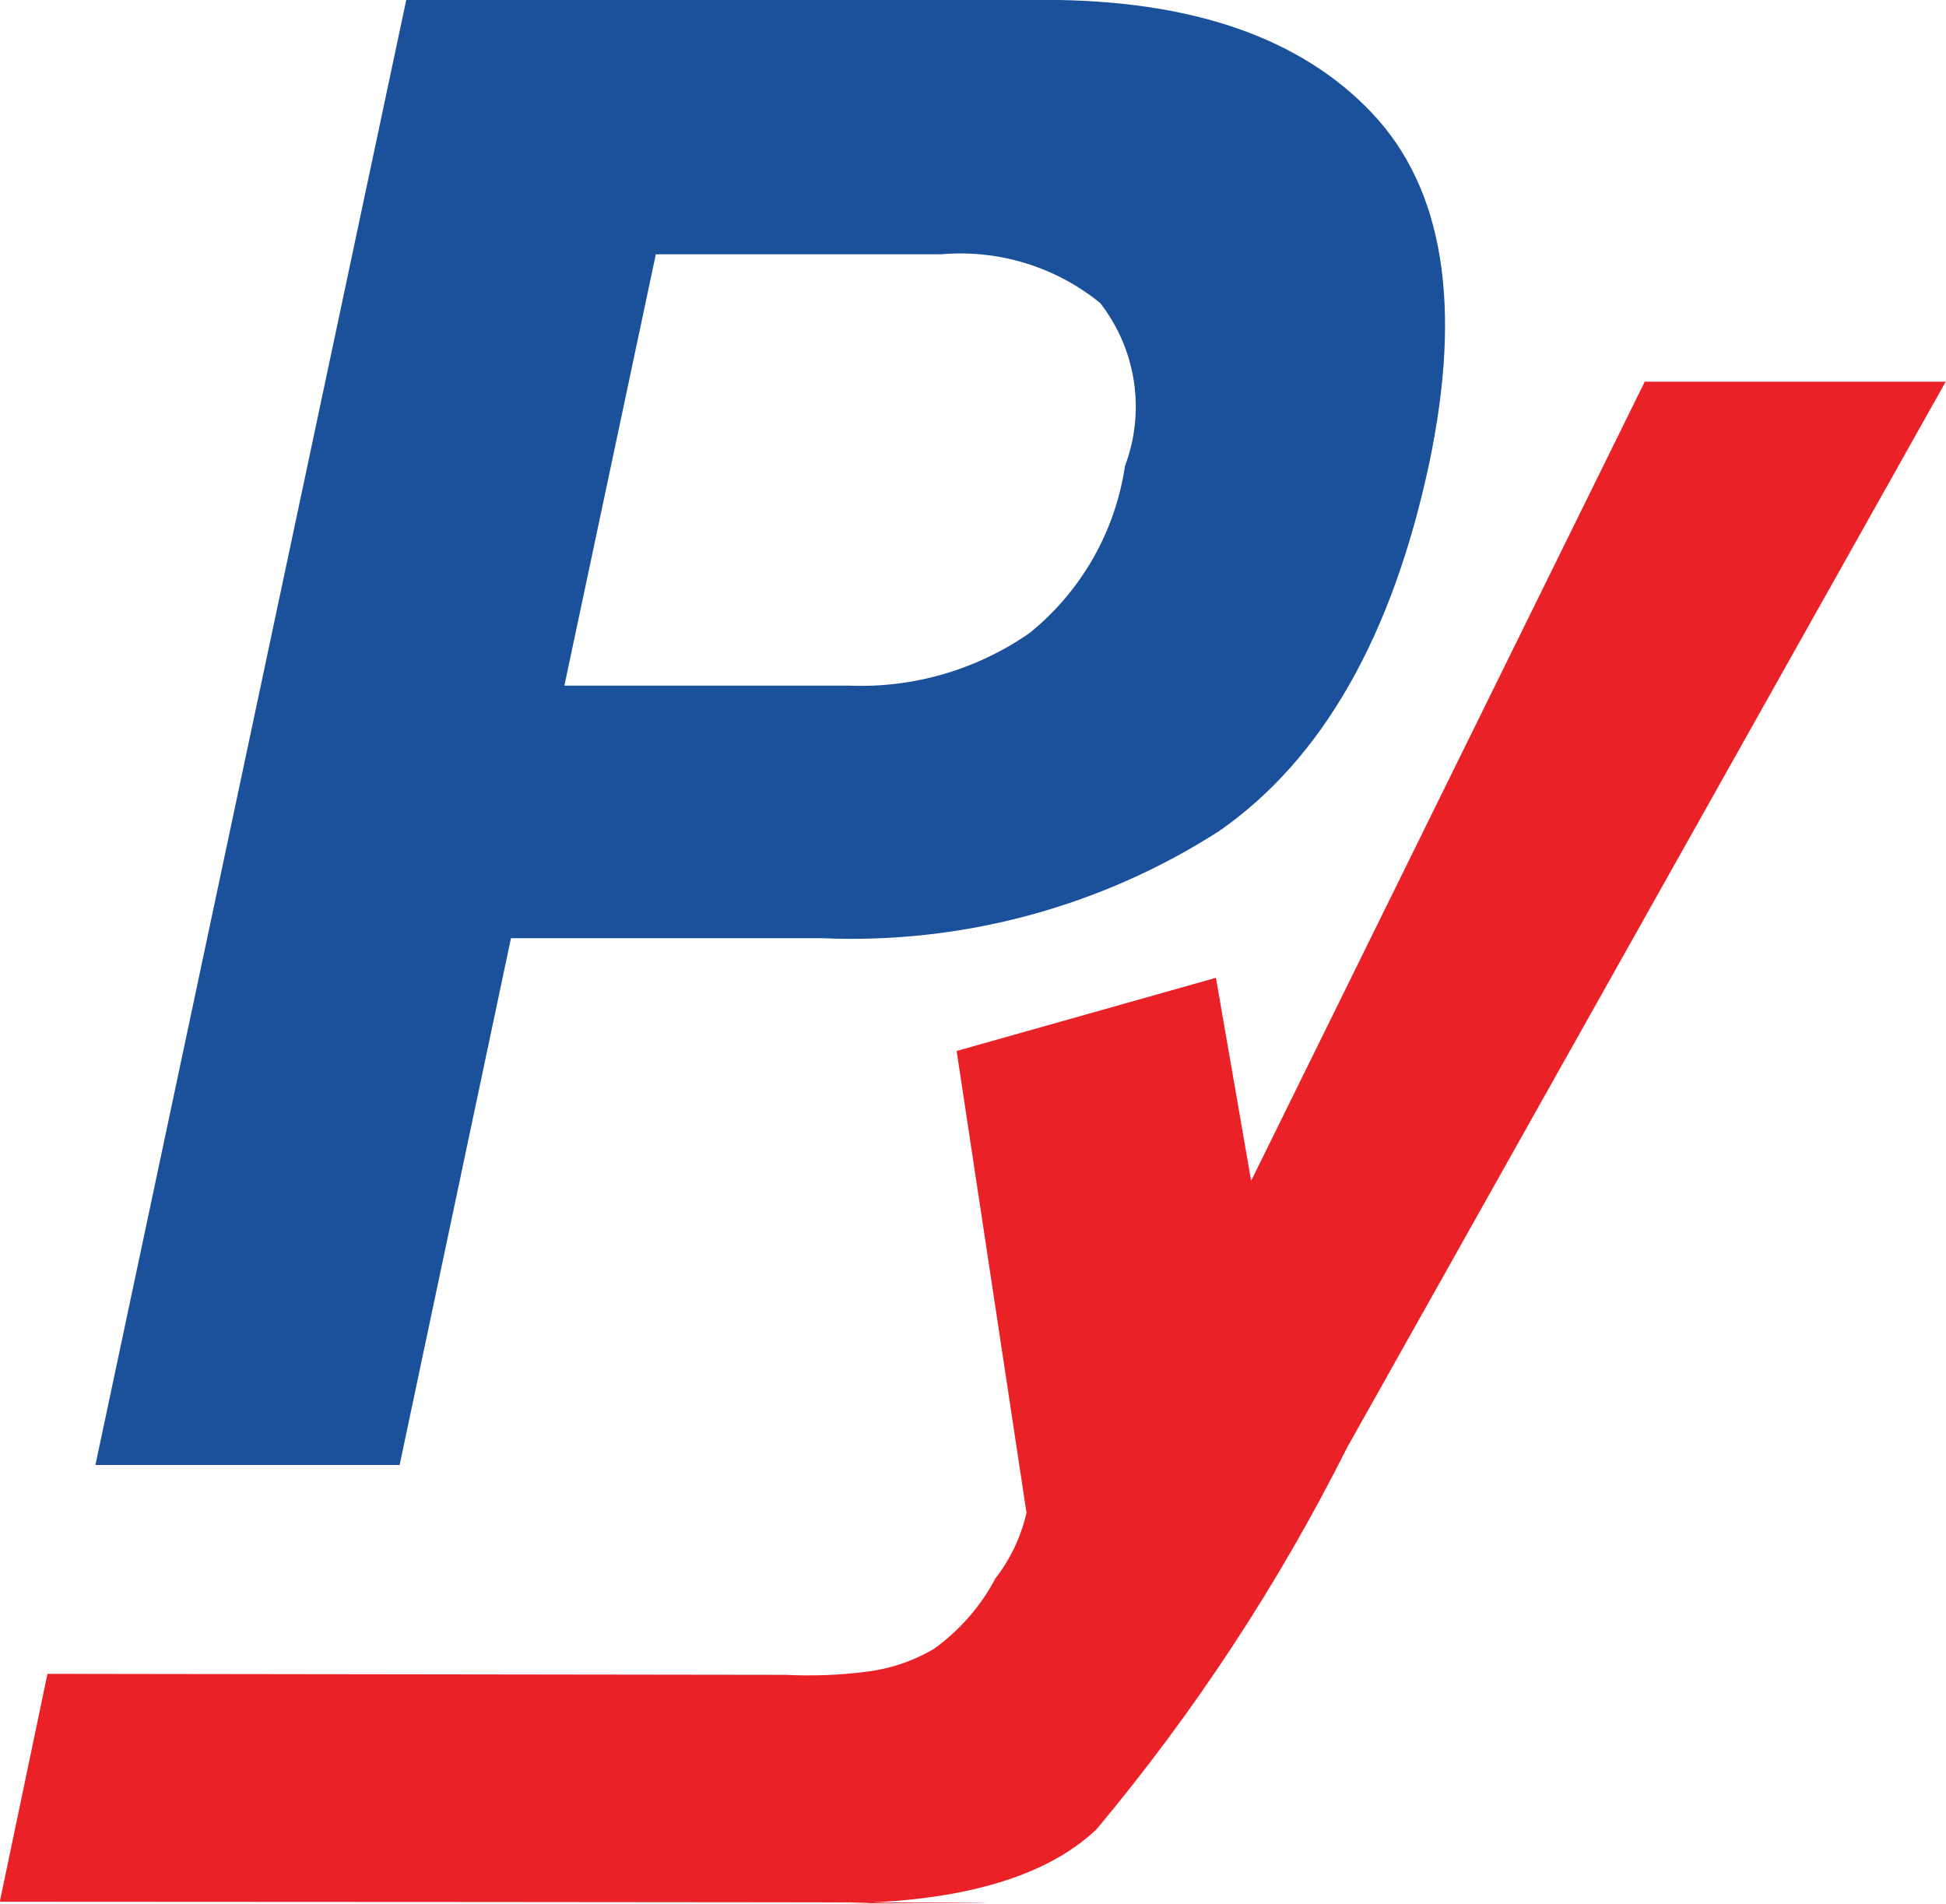
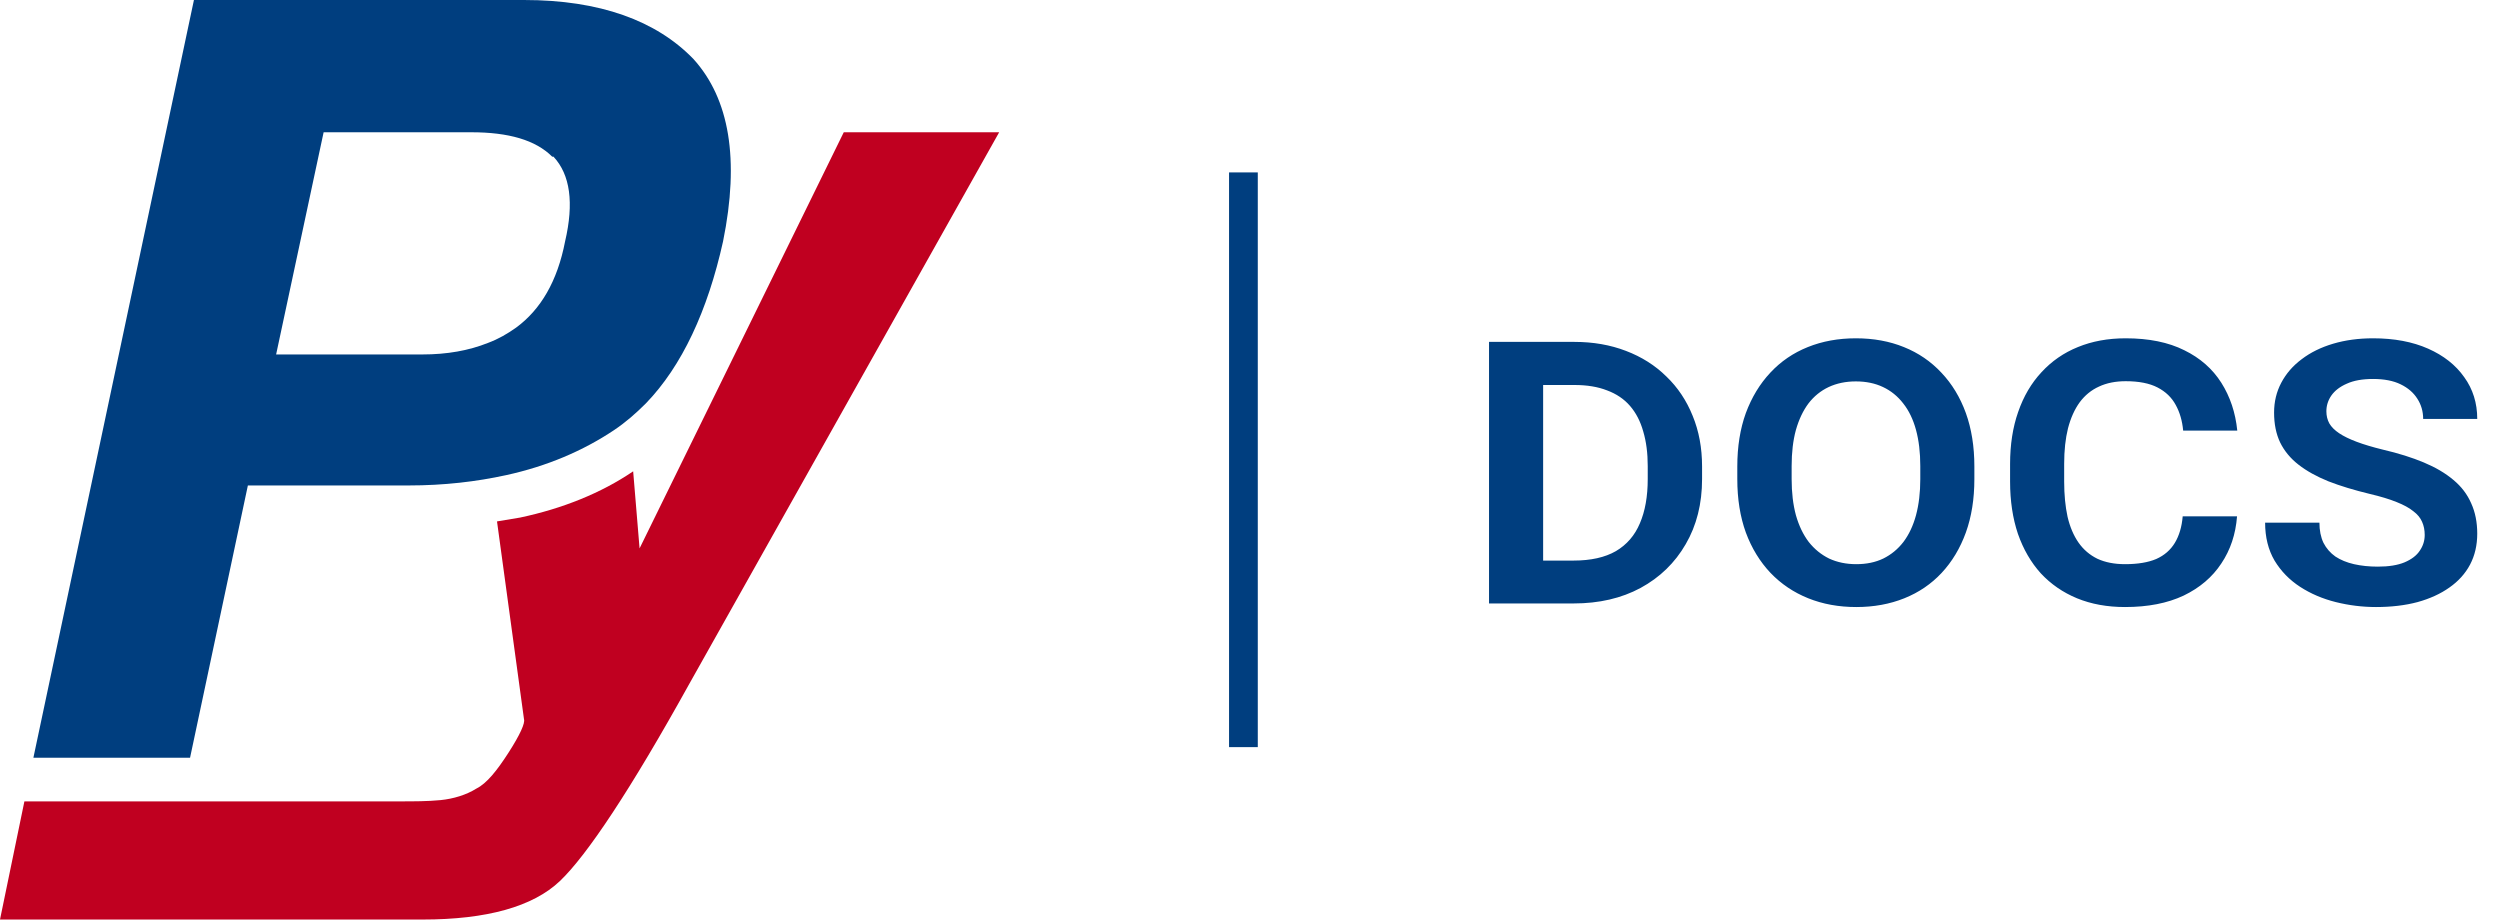
- <svg xmlns="http://www.w3.org/2000/svg" width="31.3" height="30.615" viewBox="0 0 31.3 30.615">
-   <defs>
-     <style>.a{fill:#1b509b;}.b{fill:#ea2227;}</style>
-   </defs>
-   <g transform="translate(-8585.692 -1539.91)">
-     <path class="a" d="M8606.952,1555h-5l-1.791,8.473h-4.893l5-23.565h10.264q3.549,0,5.271,1.822t.916,5.644q-.894,4.172-3.372,5.9A10.947,10.947,0,0,1,8606.952,1555Zm1.919-11h-4.589l-1.471,6.938h4.588a4.749,4.749,0,0,0,2.895-.847,4.257,4.257,0,0,0,1.534-2.686,2.71,2.71,0,0,0-.4-2.622A3.565,3.565,0,0,0,8608.871,1544Z" transform="translate(-8.041)" />
-     <g transform="translate(8585.692 1546.049)">
-       <path class="b" d="M8612.147,1578.268l-6.331,12.853-.566-3.265-4.171,1.177,1.124,7.428a2.7,2.7,0,0,1-.5,1.055,3.277,3.277,0,0,1-.992,1.135,2.814,2.814,0,0,1-1.1.368,7.28,7.28,0,0,1-1.279.048l-11.876-.016-.767,3.666c24.88.01,12.957.027,13.361.027q3.023,0,4.28-1.194a31.835,31.835,0,0,0,4.033-6.145l9.625-17.137Z" transform="translate(-8585.692 -1578.268)" />
-     </g>
-   </g>
+ <svg xmlns="http://www.w3.org/2000/svg" width="87" height="32" viewBox="0 0 87 32" fill="none">
+   <path d="M34.771 4.603L24 23.776C21.944 27.486 20.425 29.765 19.486 30.659C18.547 31.553 16.939 32 14.704 32C14.257 32 13.899 32 13.631 32C13.587 32 7.911 32 1.162 32H0L0.849 27.888H13.899C14.391 27.888 14.883 27.888 15.33 27.844C15.777 27.799 16.224 27.665 16.581 27.441C16.939 27.263 17.296 26.816 17.698 26.19C18.101 25.564 18.279 25.162 18.235 25.028L17.296 18.145C17.564 18.101 17.832 18.056 18.101 18.011C19.575 17.698 20.916 17.162 22.034 16.402L22.257 19.084L29.363 4.603H34.771Z" fill="#C00020" />
+   <path d="M24.134 2.056C22.838 0.715 20.872 0 18.235 0H6.749L1.162 26.369H6.614L8.626 16.894H14.212C15.464 16.894 16.581 16.76 17.609 16.536C19.039 16.224 20.291 15.687 21.363 14.972C21.765 14.704 22.123 14.391 22.48 14.034C23.732 12.737 24.626 10.816 25.162 8.402C25.743 5.542 25.385 3.441 24.134 2.056ZM19.665 8.402C19.397 9.788 18.816 10.771 17.966 11.397C17.654 11.62 17.341 11.799 16.983 11.933C16.313 12.201 15.553 12.335 14.704 12.335H9.609L11.262 4.603H16.402C17.698 4.603 18.637 4.872 19.218 5.453C19.218 5.453 19.218 5.453 19.262 5.453C19.844 6.078 19.978 7.061 19.665 8.402Z" fill="#003E7F" />
+   <line x1="43.271" y1="6" x2="43.271" y2="26" stroke="#003E7F" />
+   <path d="M54.763 21H52.638L52.654 19.508H54.763C55.362 19.508 55.852 19.398 56.232 19.18C56.612 18.956 56.891 18.633 57.068 18.211C57.25 17.789 57.341 17.276 57.341 16.672V16.219C57.341 15.766 57.289 15.365 57.185 15.016C57.086 14.662 56.932 14.365 56.724 14.125C56.516 13.885 56.25 13.706 55.927 13.586C55.609 13.461 55.232 13.398 54.794 13.398H52.599V11.898H54.794C55.445 11.898 56.042 12.003 56.583 12.211C57.13 12.419 57.599 12.716 57.99 13.102C58.386 13.482 58.69 13.938 58.904 14.469C59.123 15 59.232 15.588 59.232 16.234V16.672C59.232 17.531 59.042 18.287 58.662 18.938C58.287 19.588 57.763 20.096 57.091 20.461C56.425 20.82 55.648 21 54.763 21ZM53.701 11.898V21H51.818V11.898H53.701ZM68.708 16.234V16.672C68.708 17.365 68.609 17.984 68.412 18.531C68.214 19.078 67.932 19.547 67.568 19.938C67.208 20.323 66.776 20.617 66.271 20.82C65.766 21.023 65.208 21.125 64.599 21.125C63.99 21.125 63.432 21.023 62.927 20.82C62.422 20.617 61.984 20.323 61.615 19.938C61.245 19.547 60.958 19.078 60.755 18.531C60.557 17.984 60.458 17.365 60.458 16.672V16.234C60.458 15.542 60.557 14.922 60.755 14.375C60.958 13.828 61.242 13.359 61.607 12.969C61.971 12.578 62.406 12.281 62.912 12.078C63.417 11.875 63.974 11.773 64.583 11.773C65.198 11.773 65.755 11.875 66.255 12.078C66.76 12.281 67.195 12.578 67.56 12.969C67.93 13.359 68.214 13.828 68.412 14.375C68.609 14.922 68.708 15.542 68.708 16.234ZM66.826 16.672V16.219C66.826 15.745 66.776 15.325 66.677 14.961C66.578 14.596 66.43 14.289 66.232 14.039C66.039 13.789 65.805 13.599 65.529 13.469C65.253 13.338 64.938 13.273 64.583 13.273C64.234 13.273 63.919 13.338 63.638 13.469C63.362 13.599 63.128 13.789 62.935 14.039C62.748 14.289 62.602 14.596 62.498 14.961C62.398 15.325 62.349 15.745 62.349 16.219V16.672C62.349 17.141 62.398 17.56 62.498 17.93C62.602 18.294 62.75 18.604 62.943 18.859C63.141 19.109 63.378 19.302 63.654 19.438C63.935 19.568 64.25 19.633 64.599 19.633C64.953 19.633 65.266 19.568 65.537 19.438C65.813 19.302 66.047 19.109 66.24 18.859C66.432 18.604 66.578 18.294 66.677 17.93C66.776 17.56 66.826 17.141 66.826 16.672ZM75.958 17.969H77.849C77.802 18.588 77.62 19.135 77.302 19.609C76.99 20.083 76.552 20.456 75.99 20.727C75.427 20.992 74.748 21.125 73.951 21.125C73.331 21.125 72.773 21.023 72.279 20.82C71.789 20.617 71.37 20.328 71.021 19.953C70.677 19.573 70.412 19.115 70.224 18.578C70.042 18.037 69.951 17.43 69.951 16.758V16.148C69.951 15.477 70.044 14.872 70.232 14.336C70.419 13.794 70.69 13.333 71.044 12.953C71.398 12.568 71.82 12.276 72.31 12.078C72.805 11.875 73.359 11.773 73.974 11.773C74.781 11.773 75.461 11.912 76.013 12.188C76.565 12.458 76.995 12.836 77.302 13.32C77.609 13.805 77.794 14.359 77.857 14.984H75.974C75.943 14.646 75.857 14.349 75.716 14.094C75.576 13.833 75.365 13.63 75.083 13.484C74.802 13.338 74.432 13.266 73.974 13.266C73.62 13.266 73.31 13.328 73.044 13.453C72.779 13.573 72.555 13.755 72.373 14C72.195 14.245 72.06 14.547 71.966 14.906C71.878 15.26 71.833 15.672 71.833 16.141V16.758C71.833 17.216 71.873 17.625 71.951 17.984C72.034 18.338 72.162 18.638 72.333 18.883C72.505 19.128 72.724 19.315 72.99 19.445C73.26 19.57 73.581 19.633 73.951 19.633C74.393 19.633 74.755 19.573 75.037 19.453C75.318 19.328 75.534 19.141 75.685 18.891C75.836 18.641 75.927 18.333 75.958 17.969ZM84.38 18.617C84.38 18.445 84.349 18.292 84.287 18.156C84.229 18.021 84.128 17.898 83.982 17.789C83.841 17.674 83.646 17.568 83.396 17.469C83.151 17.37 82.841 17.276 82.466 17.188C81.925 17.057 81.445 16.912 81.029 16.75C80.617 16.583 80.271 16.391 79.99 16.172C79.708 15.953 79.495 15.695 79.349 15.398C79.208 15.102 79.138 14.755 79.138 14.359C79.138 13.979 79.222 13.633 79.388 13.32C79.555 13.003 79.792 12.729 80.099 12.5C80.406 12.266 80.771 12.086 81.193 11.961C81.615 11.836 82.078 11.773 82.583 11.773C83.318 11.773 83.956 11.893 84.498 12.133C85.039 12.372 85.458 12.703 85.755 13.125C86.057 13.542 86.208 14.026 86.208 14.578H84.326C84.326 14.318 84.258 14.083 84.123 13.875C83.992 13.667 83.8 13.5 83.544 13.375C83.289 13.25 82.969 13.188 82.583 13.188C82.214 13.188 81.909 13.242 81.669 13.352C81.43 13.456 81.25 13.594 81.13 13.766C81.016 13.932 80.958 14.115 80.958 14.312C80.958 14.469 80.992 14.609 81.06 14.734C81.133 14.859 81.248 14.974 81.404 15.078C81.56 15.182 81.763 15.281 82.013 15.375C82.263 15.469 82.568 15.56 82.927 15.648C83.464 15.773 83.938 15.922 84.349 16.094C84.76 16.266 85.104 16.469 85.38 16.703C85.656 16.932 85.862 17.203 85.998 17.516C86.138 17.823 86.208 18.174 86.208 18.57C86.208 18.971 86.125 19.331 85.958 19.648C85.792 19.961 85.552 20.227 85.24 20.445C84.932 20.664 84.563 20.833 84.13 20.953C83.698 21.068 83.216 21.125 82.685 21.125C82.216 21.125 81.75 21.068 81.287 20.953C80.828 20.838 80.414 20.662 80.044 20.422C79.675 20.182 79.378 19.878 79.154 19.508C78.935 19.133 78.826 18.693 78.826 18.188H80.716C80.716 18.458 80.763 18.693 80.857 18.891C80.956 19.083 81.094 19.242 81.271 19.367C81.453 19.487 81.669 19.576 81.919 19.633C82.169 19.69 82.445 19.719 82.748 19.719C83.128 19.719 83.438 19.669 83.677 19.57C83.922 19.466 84.099 19.331 84.208 19.164C84.323 18.997 84.38 18.815 84.38 18.617Z" fill="#003E7F" />
</svg>
